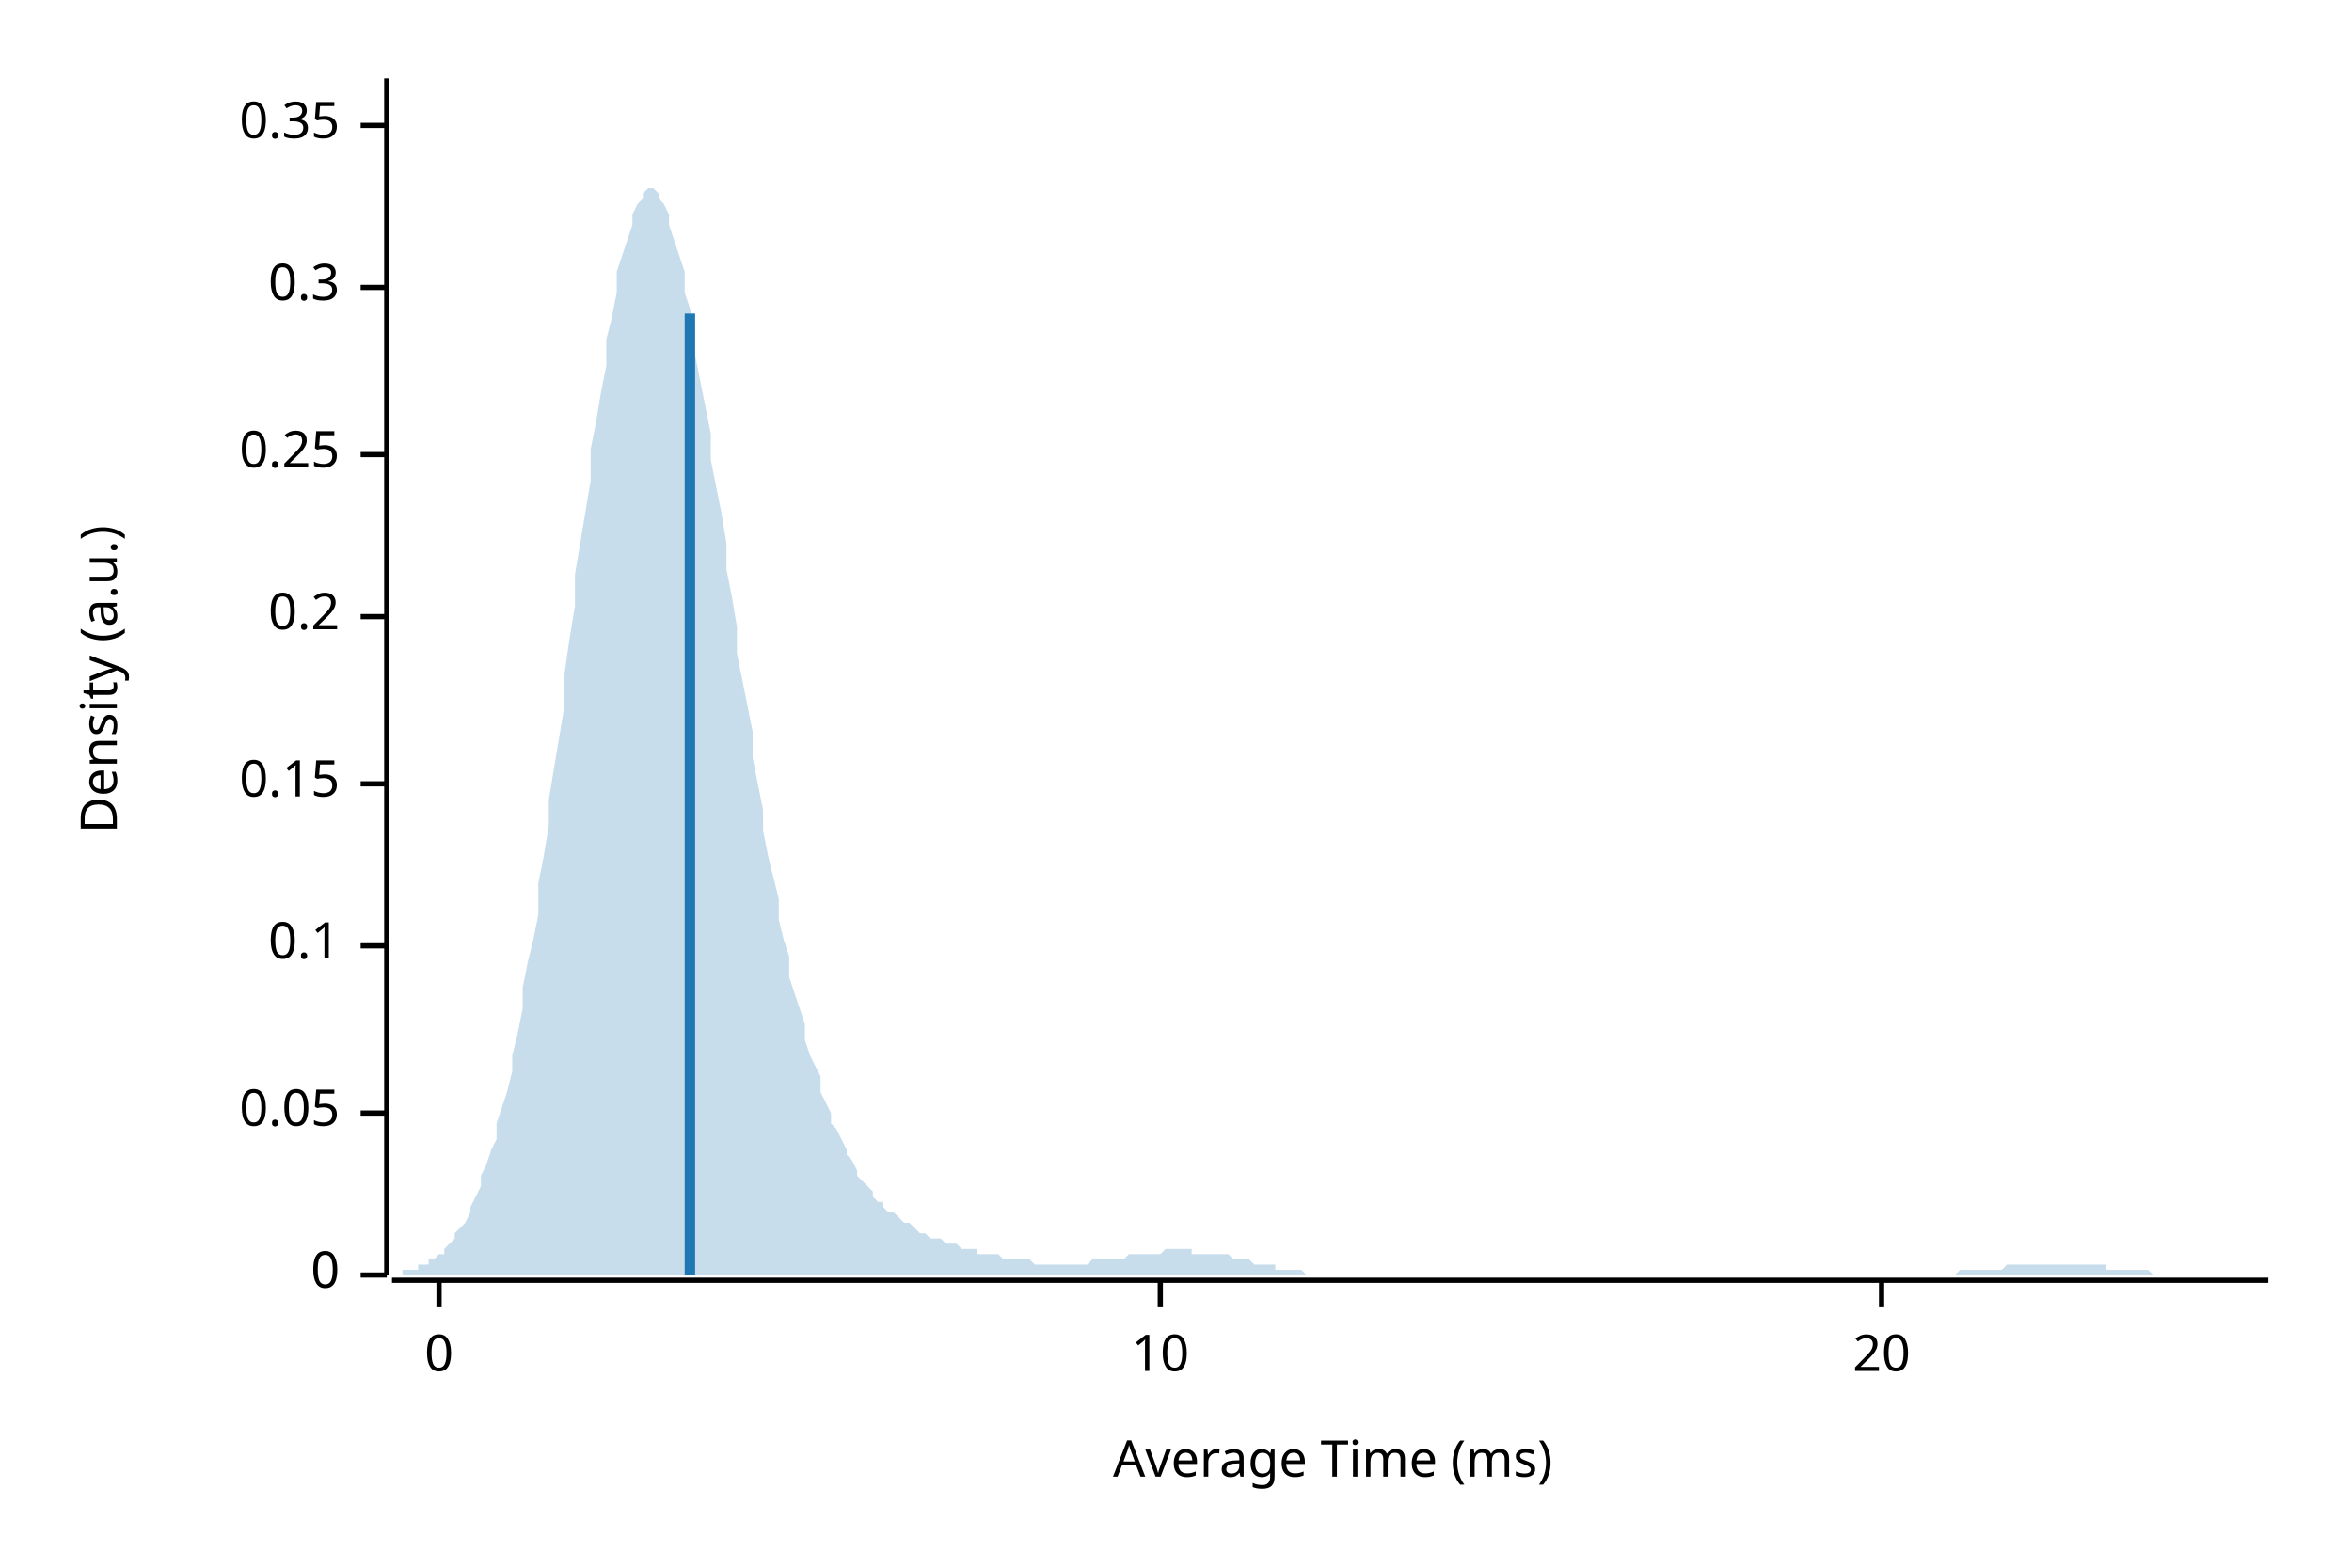
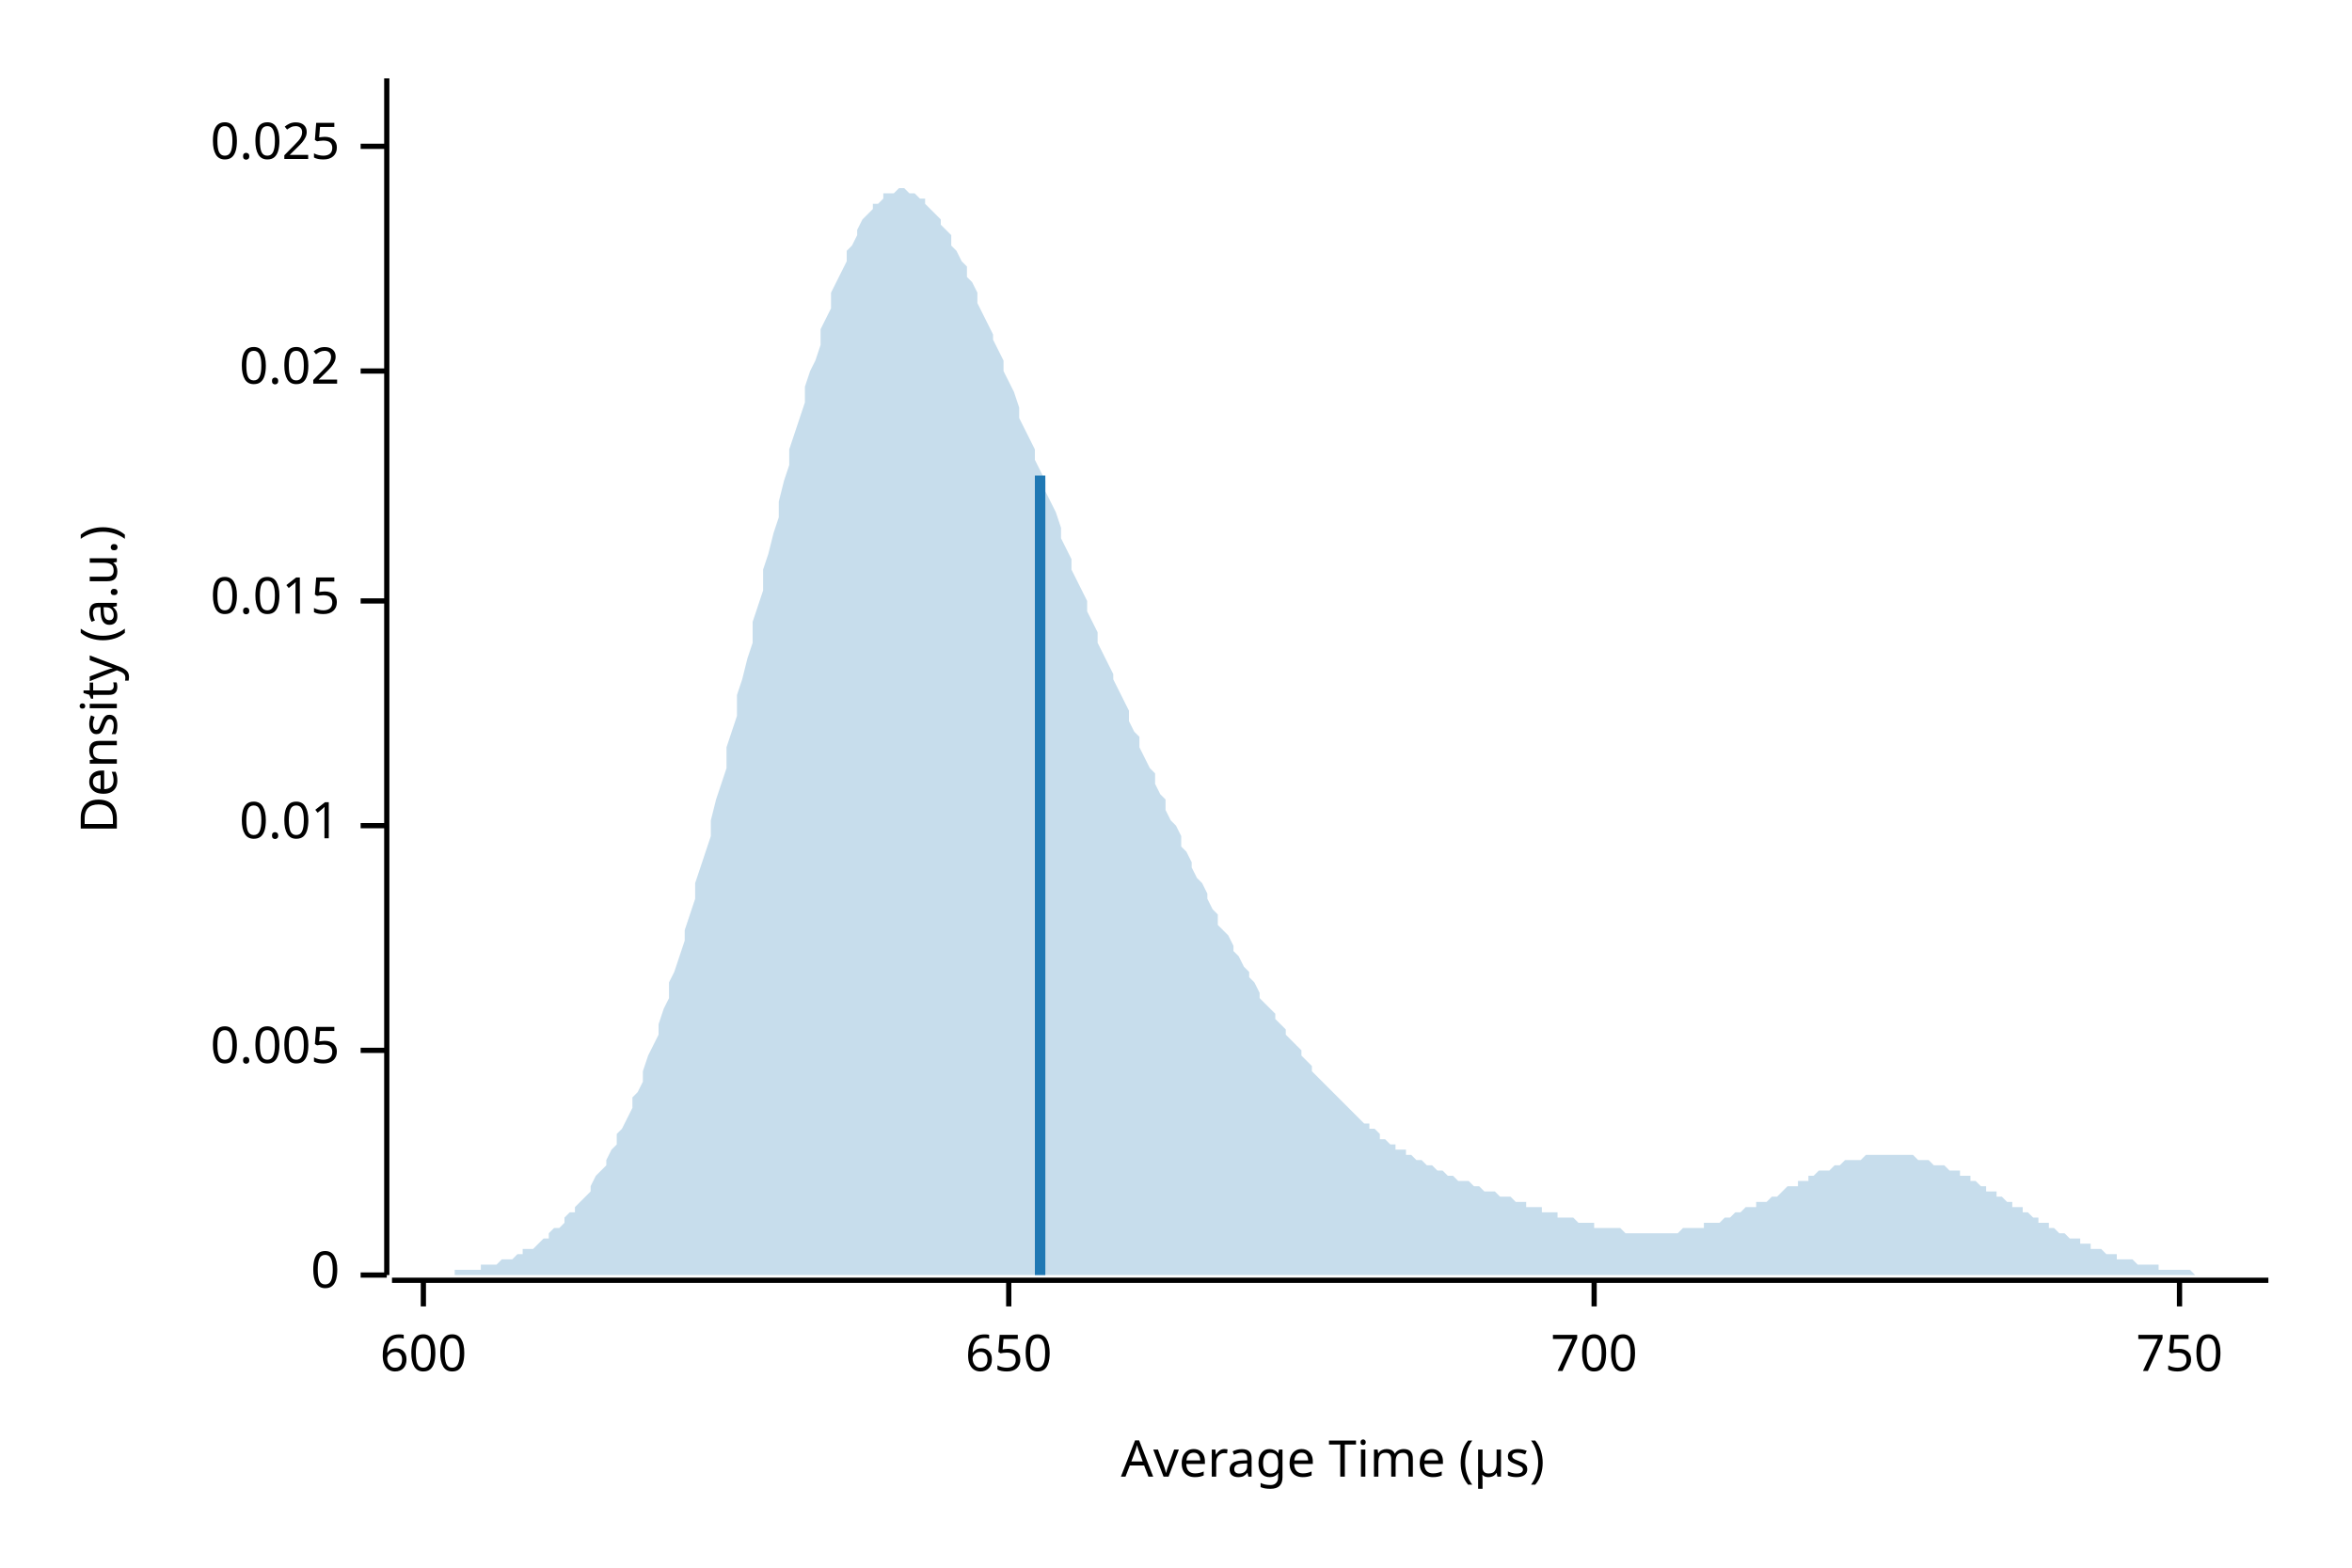
<svg xmlns="http://www.w3.org/2000/svg" width="450" height="300" viewBox="0 0 450 300">
  <text x="15" y="130" dy="0.76em" text-anchor="middle" font-family="sans-serif" font-size="9.677" opacity="1" fill="#000000" transform="rotate(270, 15, 130)">
Density (a.u.)
</text>
  <text x="255" y="285" dy="-0.5ex" text-anchor="middle" font-family="sans-serif" font-size="9.677" opacity="1" fill="#000000">
- Average Time (ms)
+ Average Time (µs)
</text>
  <polyline fill="none" opacity="1" stroke="#000000" stroke-width="1" points="74,15 74,244 " />
  <text x="65" y="244" dy="0.5ex" text-anchor="end" font-family="sans-serif" font-size="9.677" opacity="1" fill="#000000">
0
</text>
  <polyline fill="none" opacity="1" stroke="#000000" stroke-width="1" points="69,244 74,244 " />
-   <text x="65" y="213" dy="0.5ex" text-anchor="end" font-family="sans-serif" font-size="9.677" opacity="1" fill="#000000">
- 0.05
+   <text x="65" y="201" dy="0.5ex" text-anchor="end" font-family="sans-serif" font-size="9.677" opacity="1" fill="#000000">
+ 0.005
</text>
-   <polyline fill="none" opacity="1" stroke="#000000" stroke-width="1" points="69,213 74,213 " />
-   <text x="65" y="181" dy="0.5ex" text-anchor="end" font-family="sans-serif" font-size="9.677" opacity="1" fill="#000000">
- 0.1
+   <polyline fill="none" opacity="1" stroke="#000000" stroke-width="1" points="69,201 74,201 " />
+   <text x="65" y="158" dy="0.5ex" text-anchor="end" font-family="sans-serif" font-size="9.677" opacity="1" fill="#000000">
+ 0.01
</text>
-   <polyline fill="none" opacity="1" stroke="#000000" stroke-width="1" points="69,181 74,181 " />
-   <text x="65" y="150" dy="0.5ex" text-anchor="end" font-family="sans-serif" font-size="9.677" opacity="1" fill="#000000">
- 0.15
+   <polyline fill="none" opacity="1" stroke="#000000" stroke-width="1" points="69,158 74,158 " />
+   <text x="65" y="115" dy="0.5ex" text-anchor="end" font-family="sans-serif" font-size="9.677" opacity="1" fill="#000000">
+ 0.015
</text>
-   <polyline fill="none" opacity="1" stroke="#000000" stroke-width="1" points="69,150 74,150 " />
-   <text x="65" y="118" dy="0.5ex" text-anchor="end" font-family="sans-serif" font-size="9.677" opacity="1" fill="#000000">
- 0.2
+   <polyline fill="none" opacity="1" stroke="#000000" stroke-width="1" points="69,115 74,115 " />
+   <text x="65" y="71" dy="0.5ex" text-anchor="end" font-family="sans-serif" font-size="9.677" opacity="1" fill="#000000">
+ 0.02
</text>
-   <polyline fill="none" opacity="1" stroke="#000000" stroke-width="1" points="69,118 74,118 " />
-   <text x="65" y="87" dy="0.5ex" text-anchor="end" font-family="sans-serif" font-size="9.677" opacity="1" fill="#000000">
- 0.25
+   <polyline fill="none" opacity="1" stroke="#000000" stroke-width="1" points="69,71 74,71 " />
+   <text x="65" y="28" dy="0.5ex" text-anchor="end" font-family="sans-serif" font-size="9.677" opacity="1" fill="#000000">
+ 0.025
</text>
-   <polyline fill="none" opacity="1" stroke="#000000" stroke-width="1" points="69,87 74,87 " />
-   <text x="65" y="55" dy="0.5ex" text-anchor="end" font-family="sans-serif" font-size="9.677" opacity="1" fill="#000000">
- 0.3
+   <polyline fill="none" opacity="1" stroke="#000000" stroke-width="1" points="69,28 74,28 " />
+   <polyline fill="none" opacity="1" stroke="#000000" stroke-width="1" points="75,245 434,245 " />
+   <text x="81" y="255" dy="0.76em" text-anchor="middle" font-family="sans-serif" font-size="9.677" opacity="1" fill="#000000">
+ 600
</text>
-   <polyline fill="none" opacity="1" stroke="#000000" stroke-width="1" points="69,55 74,55 " />
-   <text x="65" y="24" dy="0.5ex" text-anchor="end" font-family="sans-serif" font-size="9.677" opacity="1" fill="#000000">
- 0.35
+   <polyline fill="none" opacity="1" stroke="#000000" stroke-width="1" points="81,245 81,250 " />
+   <text x="193" y="255" dy="0.76em" text-anchor="middle" font-family="sans-serif" font-size="9.677" opacity="1" fill="#000000">
+ 650
</text>
-   <polyline fill="none" opacity="1" stroke="#000000" stroke-width="1" points="69,24 74,24 " />
-   <polyline fill="none" opacity="1" stroke="#000000" stroke-width="1" points="75,245 434,245 " />
-   <text x="84" y="255" dy="0.76em" text-anchor="middle" font-family="sans-serif" font-size="9.677" opacity="1" fill="#000000">
- 0
+   <polyline fill="none" opacity="1" stroke="#000000" stroke-width="1" points="193,245 193,250 " />
+   <text x="305" y="255" dy="0.76em" text-anchor="middle" font-family="sans-serif" font-size="9.677" opacity="1" fill="#000000">
+ 700
</text>
-   <polyline fill="none" opacity="1" stroke="#000000" stroke-width="1" points="84,245 84,250 " />
-   <text x="222" y="255" dy="0.76em" text-anchor="middle" font-family="sans-serif" font-size="9.677" opacity="1" fill="#000000">
- 10
+   <polyline fill="none" opacity="1" stroke="#000000" stroke-width="1" points="305,245 305,250 " />
+   <text x="417" y="255" dy="0.76em" text-anchor="middle" font-family="sans-serif" font-size="9.677" opacity="1" fill="#000000">
+ 750
</text>
-   <polyline fill="none" opacity="1" stroke="#000000" stroke-width="1" points="222,245 222,250 " />
-   <text x="360" y="255" dy="0.76em" text-anchor="middle" font-family="sans-serif" font-size="9.677" opacity="1" fill="#000000">
- 20
- </text>
-   <polyline fill="none" opacity="1" stroke="#000000" stroke-width="1" points="360,245 360,250 " />
-   <polygon opacity="0.25" fill="#1F78B4" points="75,244 75,244 76,244 77,244 77,243 78,243 79,243 80,243 80,242 81,242 82,242 82,241 83,241 84,240 85,240 85,239 86,238 87,237 87,236 88,235 89,234 90,232 90,231 91,229 92,227 92,225 93,223 94,220 95,218 95,215 96,212 97,209 98,205 98,202 99,198 100,193 100,189 101,184 102,180 103,175 103,169 104,164 105,158 105,153 106,147 107,141 108,135 108,129 109,122 110,116 110,110 111,104 112,98 113,92 113,86 114,81 115,75 116,70 116,65 117,61 118,56 118,52 119,49 120,46 121,43 121,41 122,39 123,38 123,37 124,36 125,36 126,37 126,38 127,39 128,41 128,43 129,46 130,49 131,52 131,56 132,59 133,64 133,68 134,73 135,78 136,83 136,88 137,93 138,98 139,104 139,109 140,114 141,120 141,125 142,130 143,135 144,140 144,145 145,150 146,155 146,159 147,164 148,168 149,172 149,176 150,180 151,183 151,187 152,190 153,193 154,196 154,199 155,202 156,204 157,206 157,209 158,211 159,213 159,215 160,216 161,218 162,220 162,221 163,222 164,224 164,225 165,226 166,227 167,228 167,229 168,230 169,230 169,231 170,232 171,232 172,233 172,233 173,234 174,234 175,235 175,235 176,236 177,236 177,236 178,237 179,237 180,237 180,237 181,238 182,238 182,238 183,238 184,239 185,239 185,239 186,239 187,239 187,240 188,240 189,240 190,240 190,240 191,240 192,241 192,241 193,241 194,241 195,241 195,241 196,241 197,241 198,242 198,242 199,242 200,242 200,242 201,242 202,242 203,242 203,242 204,242 205,242 205,242 206,242 207,242 208,242 208,242 209,241 210,241 210,241 211,241 212,241 213,241 213,241 214,241 215,241 216,240 216,240 217,240 218,240 218,240 219,240 220,240 221,240 221,240 222,240 223,239 223,239 224,239 225,239 226,239 226,239 227,239 228,239 228,240 229,240 230,240 231,240 231,240 232,240 233,240 233,240 234,240 235,240 236,241 236,241 237,241 238,241 239,241 239,241 240,242 241,242 241,242 242,242 243,242 244,242 244,243 245,243 246,243 246,243 247,243 248,243 249,243 249,243 250,244 251,244 251,244 252,244 253,244 254,244 254,244 255,244 256,244 257,244 257,244 258,244 259,244 259,244 260,244 261,244 262,244 262,244 263,244 264,244 264,244 265,244 266,244 267,244 267,244 268,244 269,244 269,244 270,244 271,244 272,244 272,244 273,244 274,244 275,244 275,244 276,244 277,244 277,244 278,244 279,244 280,244 280,244 281,244 282,244 282,244 283,244 284,244 285,244 285,244 286,244 287,244 287,244 288,244 289,244 290,244 290,244 291,244 292,244 292,244 293,244 294,244 295,244 295,244 296,244 297,244 298,244 298,244 299,244 300,244 300,244 301,244 302,244 303,244 303,244 304,244 305,244 305,244 306,244 307,244 308,244 308,244 309,244 310,244 310,244 311,244 312,244 313,244 313,244 314,244 315,244 316,244 316,244 317,244 318,244 318,244 319,244 320,244 321,244 321,244 322,244 323,244 323,244 324,244 325,244 326,244 326,244 327,244 328,244 328,244 329,244 330,244 331,244 331,244 332,244 333,244 333,244 334,244 335,244 336,244 336,244 337,244 338,244 339,244 339,244 340,244 341,244 341,244 342,244 343,244 344,244 344,244 345,244 346,244 346,244 347,244 348,244 349,244 349,244 350,244 351,244 351,244 352,244 353,244 354,244 354,244 355,244 356,244 357,244 357,244 358,244 359,244 359,244 360,244 361,244 362,244 362,244 363,244 364,244 364,244 365,244 366,244 367,244 367,244 368,244 369,244 369,244 370,244 371,244 372,244 372,244 373,244 374,244 375,243 375,243 376,243 377,243 377,243 378,243 379,243 380,243 380,243 381,243 382,243 382,243 383,243 384,242 385,242 385,242 386,242 387,242 387,242 388,242 389,242 390,242 390,242 391,242 392,242 392,242 393,242 394,242 395,242 395,242 396,242 397,242 398,242 398,242 399,242 400,242 400,242 401,242 402,242 403,242 403,243 404,243 405,243 405,243 406,243 407,243 408,243 408,243 409,243 410,243 410,243 411,243 412,244 413,244 413,244 414,244 415,244 416,244 416,244 417,244 418,244 418,244 419,244 420,244 421,244 421,244 422,244 423,244 423,244 424,244 425,244 426,244 426,244 427,244 428,244 428,244 429,244 430,244 431,244 431,244 432,244 433,244 434,244 434,244 75,244 " />
-   <polyline fill="none" opacity="1" stroke="#1F78B4" stroke-width="2" points="132,244 132,60 " />
+   <polyline fill="none" opacity="1" stroke="#000000" stroke-width="1" points="417,245 417,250 " />
+   <polygon opacity="0.25" fill="#1F78B4" points="75,244 75,244 76,244 77,244 77,244 78,244 79,244 80,244 80,244 81,244 82,244 82,244 83,244 84,244 85,244 85,244 86,244 87,244 87,243 88,243 89,243 90,243 90,243 91,243 92,243 92,242 93,242 94,242 95,242 95,242 96,241 97,241 98,241 98,241 99,240 100,240 100,239 101,239 102,239 103,238 103,238 104,237 105,237 105,236 106,235 107,235 108,234 108,233 109,232 110,232 110,231 111,230 112,229 113,228 113,227 114,225 115,224 116,223 116,222 117,220 118,219 118,217 119,216 120,214 121,212 121,210 122,209 123,207 123,205 124,202 125,200 126,198 126,196 127,193 128,191 128,188 129,186 130,183 131,180 131,178 132,175 133,172 133,169 134,166 135,163 136,160 136,157 137,153 138,150 139,147 139,143 140,140 141,137 141,133 142,130 143,126 144,123 144,119 145,116 146,113 146,109 147,106 148,102 149,99 149,96 150,92 151,89 151,86 152,83 153,80 154,77 154,74 155,71 156,69 157,66 157,63 158,61 159,59 159,56 160,54 161,52 162,50 162,48 163,47 164,45 164,44 165,42 166,41 167,40 167,39 168,39 169,38 169,37 170,37 171,37 172,36 172,36 173,36 174,37 175,37 175,37 176,38 177,38 177,39 178,40 179,41 180,42 180,43 181,44 182,45 182,47 183,48 184,50 185,51 185,53 186,54 187,56 187,58 188,60 189,62 190,64 190,65 191,67 192,69 192,71 193,73 194,75 195,78 195,80 196,82 197,84 198,86 198,88 199,90 200,92 200,94 201,96 202,98 203,101 203,103 204,105 205,107 205,109 206,111 207,113 208,115 208,117 209,119 210,121 210,123 211,125 212,127 213,129 213,130 214,132 215,134 216,136 216,138 217,140 218,141 218,143 219,145 220,147 221,148 221,150 222,152 223,153 223,155 224,157 225,158 226,160 226,162 227,163 228,165 228,166 229,168 230,169 231,171 231,172 232,174 233,175 233,177 234,178 235,179 236,181 236,182 237,183 238,185 239,186 239,187 240,188 241,190 241,191 242,192 243,193 244,194 244,195 245,196 246,197 246,198 247,199 248,200 249,201 249,202 250,203 251,204 251,205 252,206 253,207 254,208 254,208 255,209 256,210 257,211 257,211 258,212 259,213 259,213 260,214 261,215 262,215 262,216 263,216 264,217 264,218 265,218 266,219 267,219 267,220 268,220 269,220 269,221 270,221 271,222 272,222 272,222 273,223 274,223 275,224 275,224 276,224 277,225 277,225 278,225 279,226 280,226 280,226 281,226 282,227 282,227 283,227 284,228 285,228 285,228 286,228 287,229 287,229 288,229 289,229 290,230 290,230 291,230 292,230 292,231 293,231 294,231 295,231 295,232 296,232 297,232 298,232 298,233 299,233 300,233 300,233 301,233 302,234 303,234 303,234 304,234 305,234 305,235 306,235 307,235 308,235 308,235 309,235 310,235 310,235 311,236 312,236 313,236 313,236 314,236 315,236 316,236 316,236 317,236 318,236 318,236 319,236 320,236 321,236 321,236 322,235 323,235 323,235 324,235 325,235 326,235 326,234 327,234 328,234 328,234 329,234 330,233 331,233 331,233 332,232 333,232 333,232 334,231 335,231 336,231 336,230 337,230 338,230 339,229 339,229 340,229 341,228 341,228 342,227 343,227 344,227 344,226 345,226 346,226 346,225 347,225 348,224 349,224 349,224 350,224 351,223 351,223 352,223 353,222 354,222 354,222 355,222 356,222 357,221 357,221 358,221 359,221 359,221 360,221 361,221 362,221 362,221 363,221 364,221 364,221 365,221 366,221 367,222 367,222 368,222 369,222 369,222 370,223 371,223 372,223 372,223 373,224 374,224 375,224 375,225 376,225 377,225 377,226 378,226 379,227 380,227 380,228 381,228 382,228 382,229 383,229 384,230 385,230 385,231 386,231 387,231 387,232 388,232 389,233 390,233 390,234 391,234 392,234 392,235 393,235 394,236 395,236 395,236 396,237 397,237 398,237 398,238 399,238 400,238 400,239 401,239 402,239 403,240 403,240 404,240 405,240 405,241 406,241 407,241 408,241 408,241 409,242 410,242 410,242 411,242 412,242 413,242 413,243 414,243 415,243 416,243 416,243 417,243 418,243 418,243 419,243 420,244 421,244 421,244 422,244 423,244 423,244 424,244 425,244 426,244 426,244 427,244 428,244 428,244 429,244 430,244 431,244 431,244 432,244 433,244 434,244 434,244 75,244 " />
+   <polyline fill="none" opacity="1" stroke="#1F78B4" stroke-width="2" points="199,244 199,91 " />
</svg>
